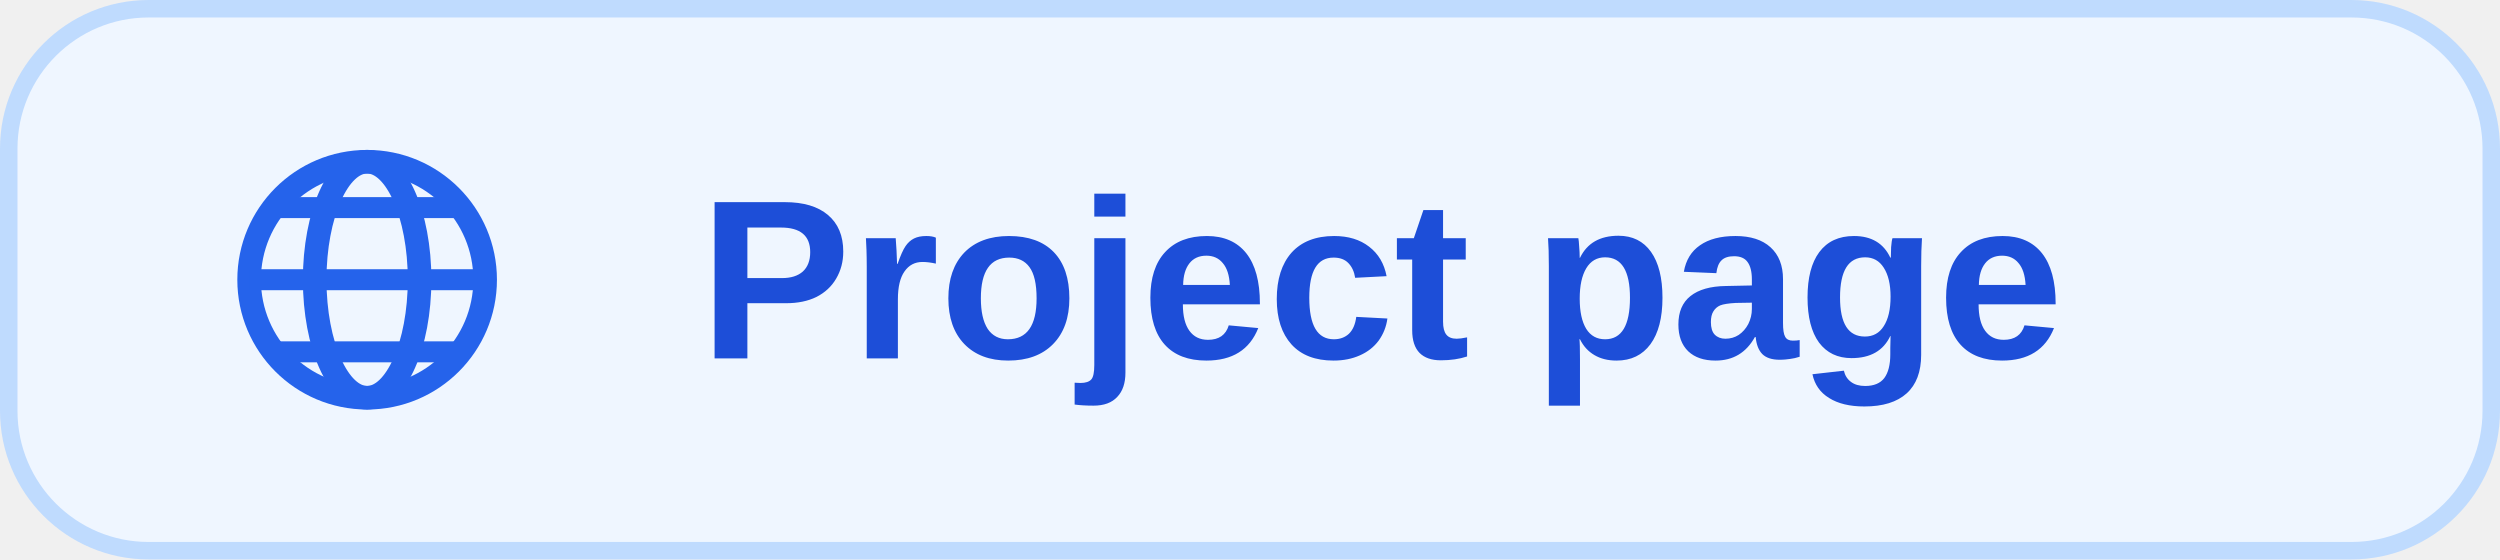
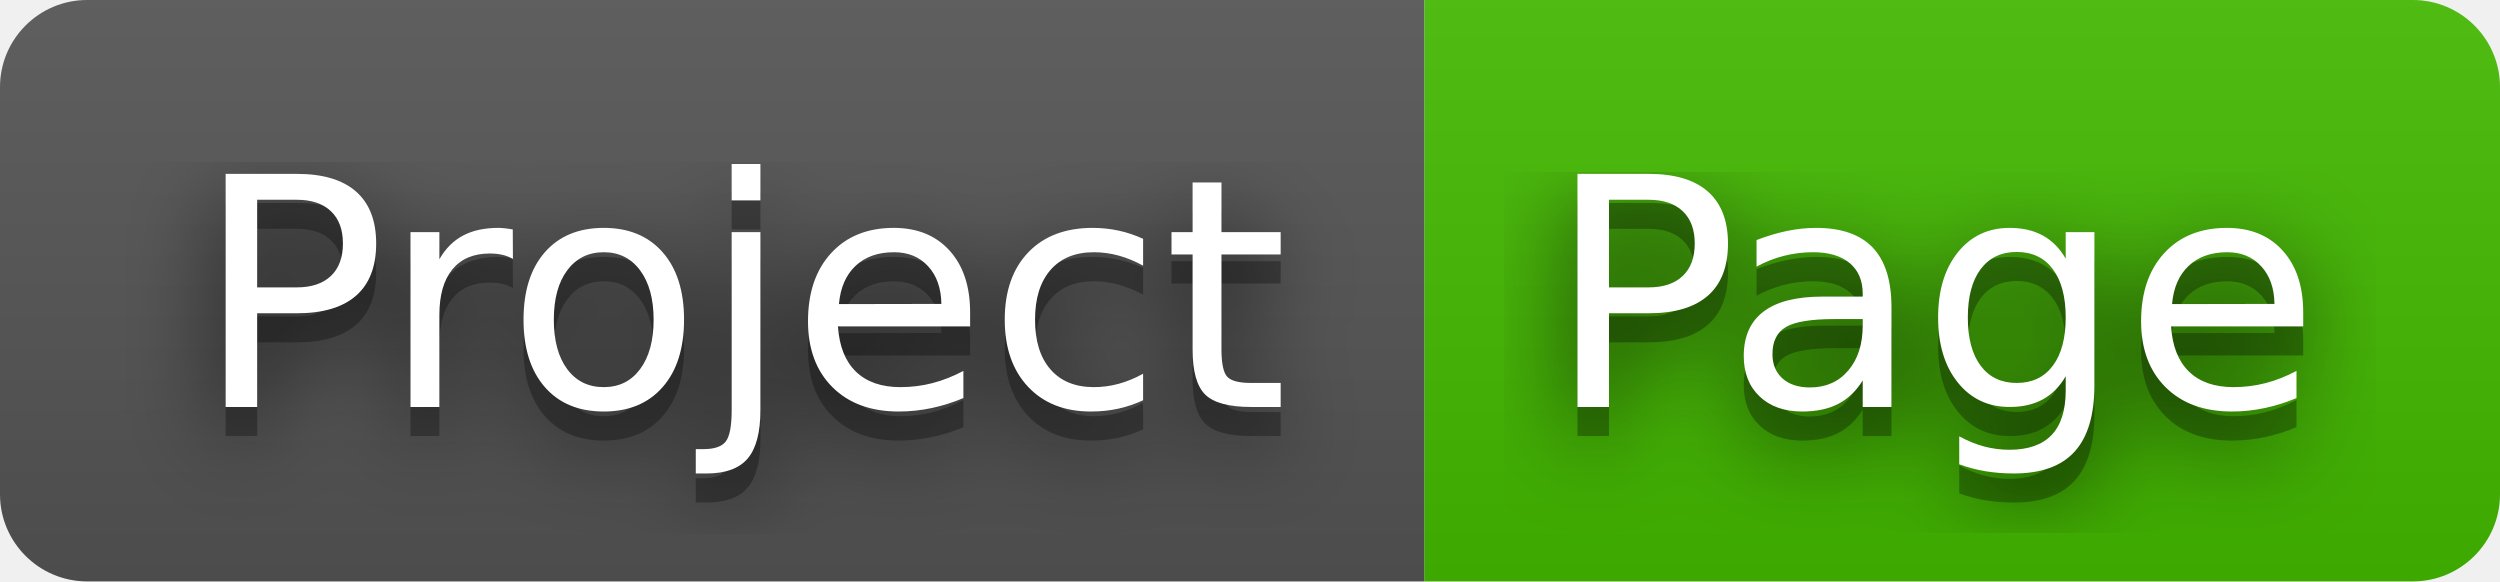
- <svg xmlns="http://www.w3.org/2000/svg" width="143" height="32" viewBox="0 0 143 32" role="img" aria-label="Project page">
-   <rect x="0.5" y="0.5" width="142" height="31" rx="8" fill="#EFF6FF" stroke="#BFDBFE" />
-   <g transform="translate(12 7) scale(0.75)" color="#2563EB">
-     <circle cx="12" cy="12" r="9" fill="none" stroke="currentColor" stroke-width="1.8" />
-     <ellipse cx="12" cy="12" rx="4" ry="9" fill="none" stroke="currentColor" stroke-width="1.8" />
-     <path d="M3 12h18M5 6.5h14M5 17.5h14" fill="none" stroke="currentColor" stroke-width="1.6" />
+ <svg xmlns="http://www.w3.org/2000/svg" width="86" height="20" role="img" aria-label="Project: Page">
+   <filter id="blur">
+     <feGaussianBlur stdDeviation="16" />
+   </filter>
+   <linearGradient id="sproject" x2="0" y2="100%">
+     <stop offset="0" stop-color="#bbb" stop-opacity=".1" />
+     <stop offset="1" stop-opacity=".1" />
+   </linearGradient>
+   <clipPath id="rproject">
+     <rect width="86" height="20" rx="3" />
+   </clipPath>
+   <g clip-path="url(#rproject)">
+     <rect width="49" height="20" fill="#555" />
+     <rect x="49" width="37" height="20" fill="#4b0" />
+     <rect width="86" height="20" fill="url(#sproject)" />
  </g>
-   <text x="40" y="20.5" fill="#1D4ED8" font-family="Arial, Helvetica, sans-serif" font-size="13" font-weight="600">Project page</text>
+   <g fill="#fff" text-anchor="middle" font-family="Verdana,Geneva,DejaVu Sans,sans-serif" text-rendering="geometricPrecision" font-size="110">
+     <g transform="scale(.1)">
+       <g aria-hidden="true" fill="#010101">
+         <text x="255" y="150" fill-opacity=".8" filter="url(#blur)" textLength="390">Project</text>
+         <text x="255" y="150" fill-opacity=".3" textLength="390">Project</text>
+       </g>
+       <text x="255" y="140" textLength="390">Project</text>
+     </g>
+     <g transform="scale(.1)">
+       <g aria-hidden="true" fill="#010101">
+         <text x="665" y="150" fill-opacity=".8" filter="url(#blur)" textLength="270">Page</text>
+         <text x="665" y="150" fill-opacity=".3" textLength="270">Page</text>
+       </g>
+       <text x="665" y="140" textLength="270">Page</text>
+     </g>
+   </g>
</svg>
